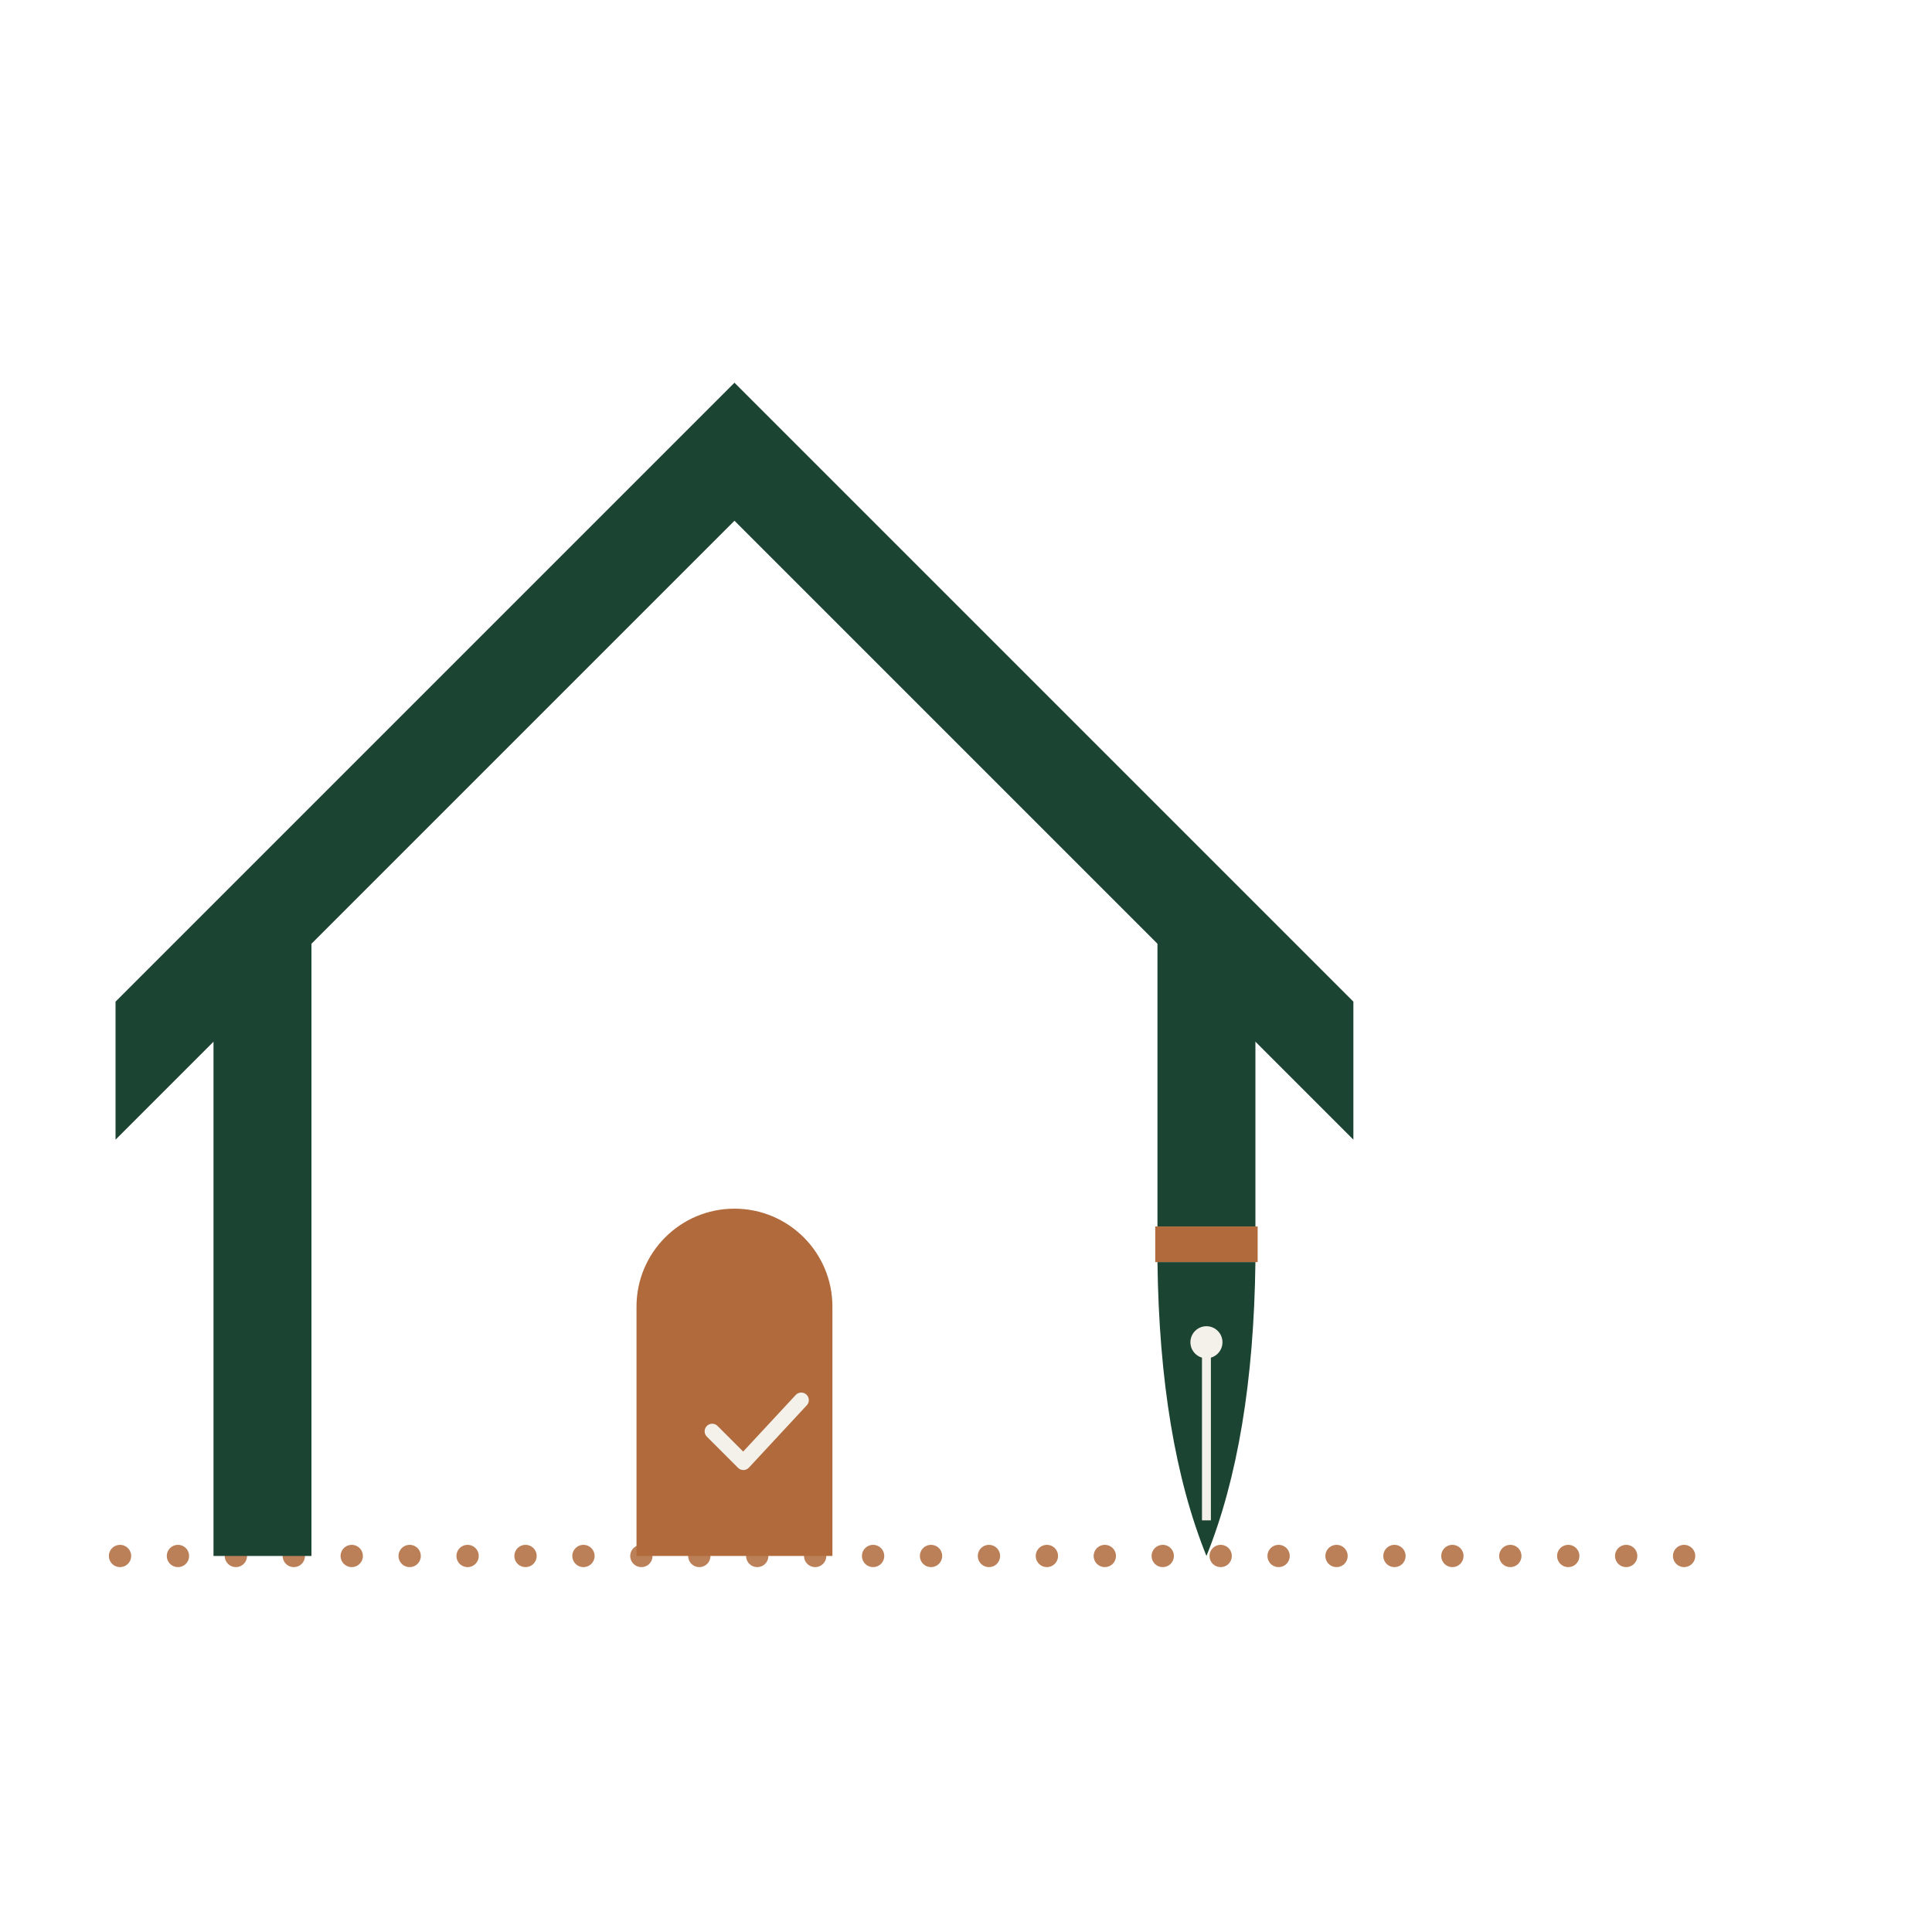
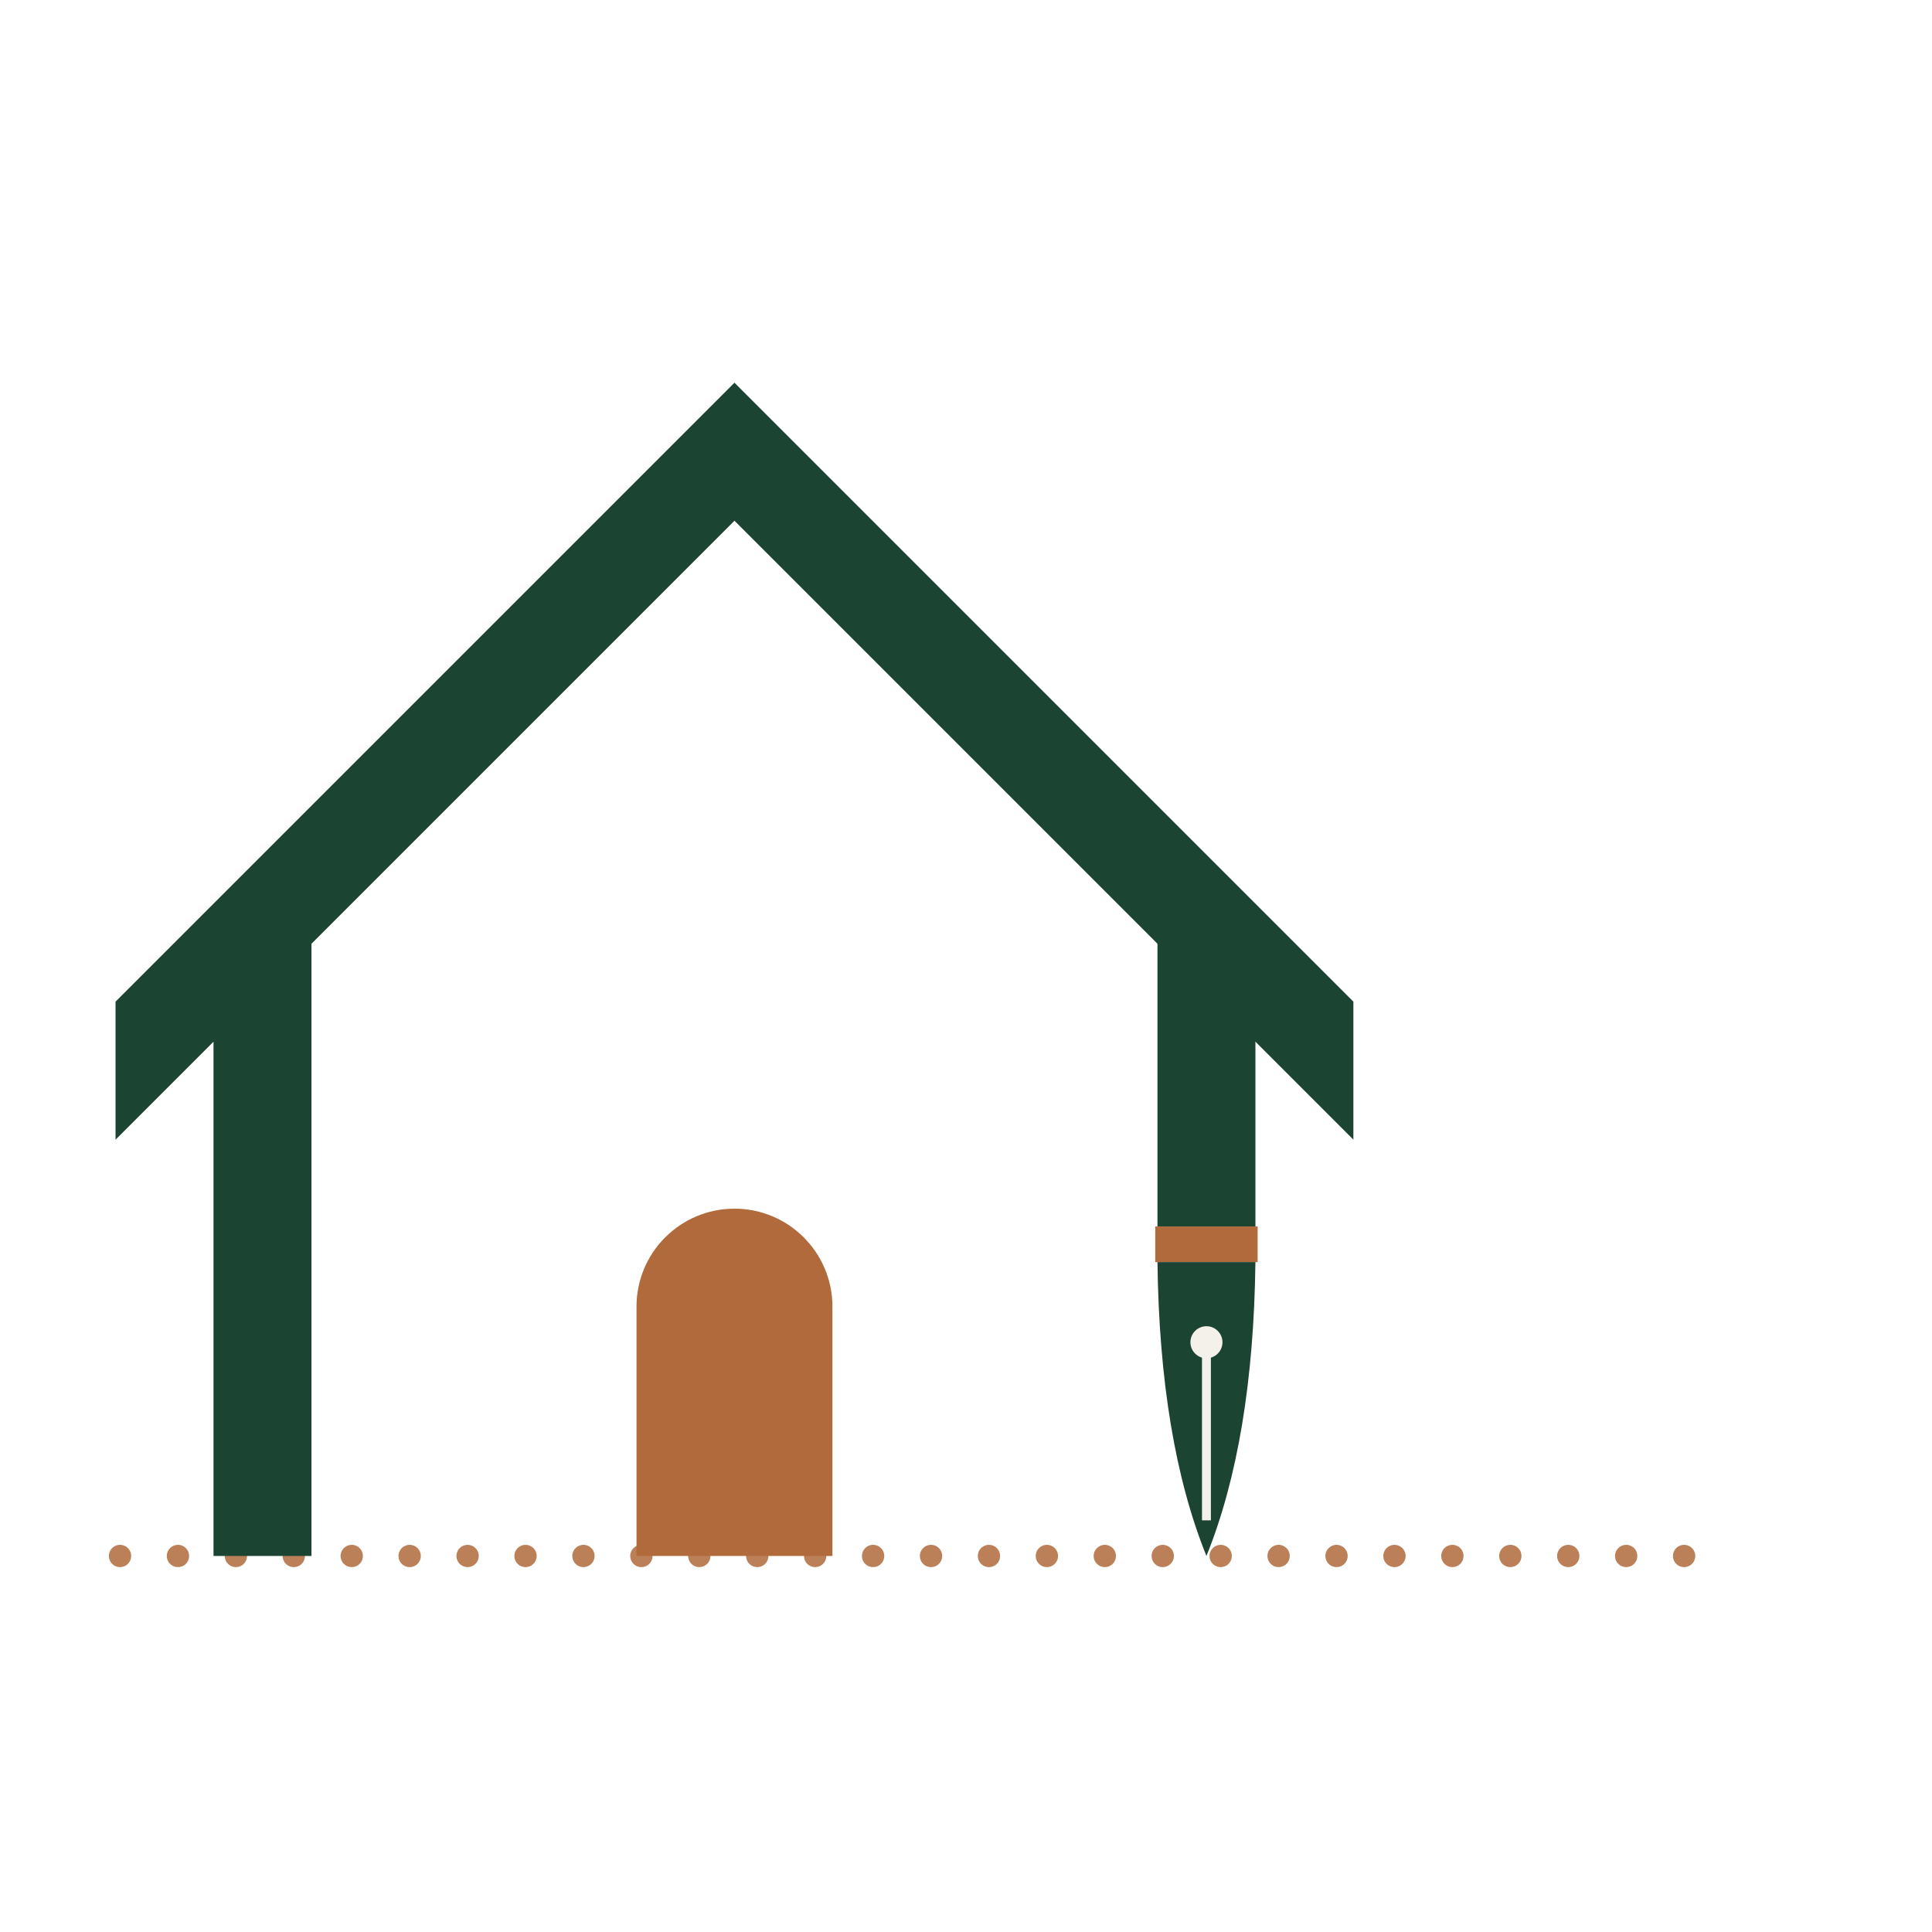
<svg xmlns="http://www.w3.org/2000/svg" viewBox="0 0 512 512" width="512" height="512">
  <g transform="translate(256 256) scale(1.18) translate(-308 -259.5)">
    <path d="M118 392H478" fill="none" stroke="#B06A3B" stroke-width="5" stroke-linecap="round" stroke-dasharray="0.01 13" opacity="0.85" />
    <path d="M117 267.5L256 128.5L395 267.5V298.5L256 159.5L117 298.5Z M139 250H161V392H139Z" fill="#1C4432" />
    <path d="M234 392V336a22 22 0 0 1 44 0v56z" fill="#B06A3B" />
-     <path d="M251 364l7 7 13-14" fill="none" stroke="#F3F1EA" stroke-width="3.4" stroke-linecap="round" stroke-linejoin="round" />
    <path d="M351 250H373V318H351Z" fill="#1C4432" />
    <rect x="350.5" y="318" width="23" height="8" fill="#B06A3B" />
    <path d="M351 326H373Q372.5 366 362 392Q351.5 366 351 326Z" fill="#1C4432" />
    <circle cx="362" cy="344" r="3.6" fill="#F3F1EA" />
    <rect x="361" y="344" width="2" height="40" fill="#F3F1EA" />
  </g>
</svg>
